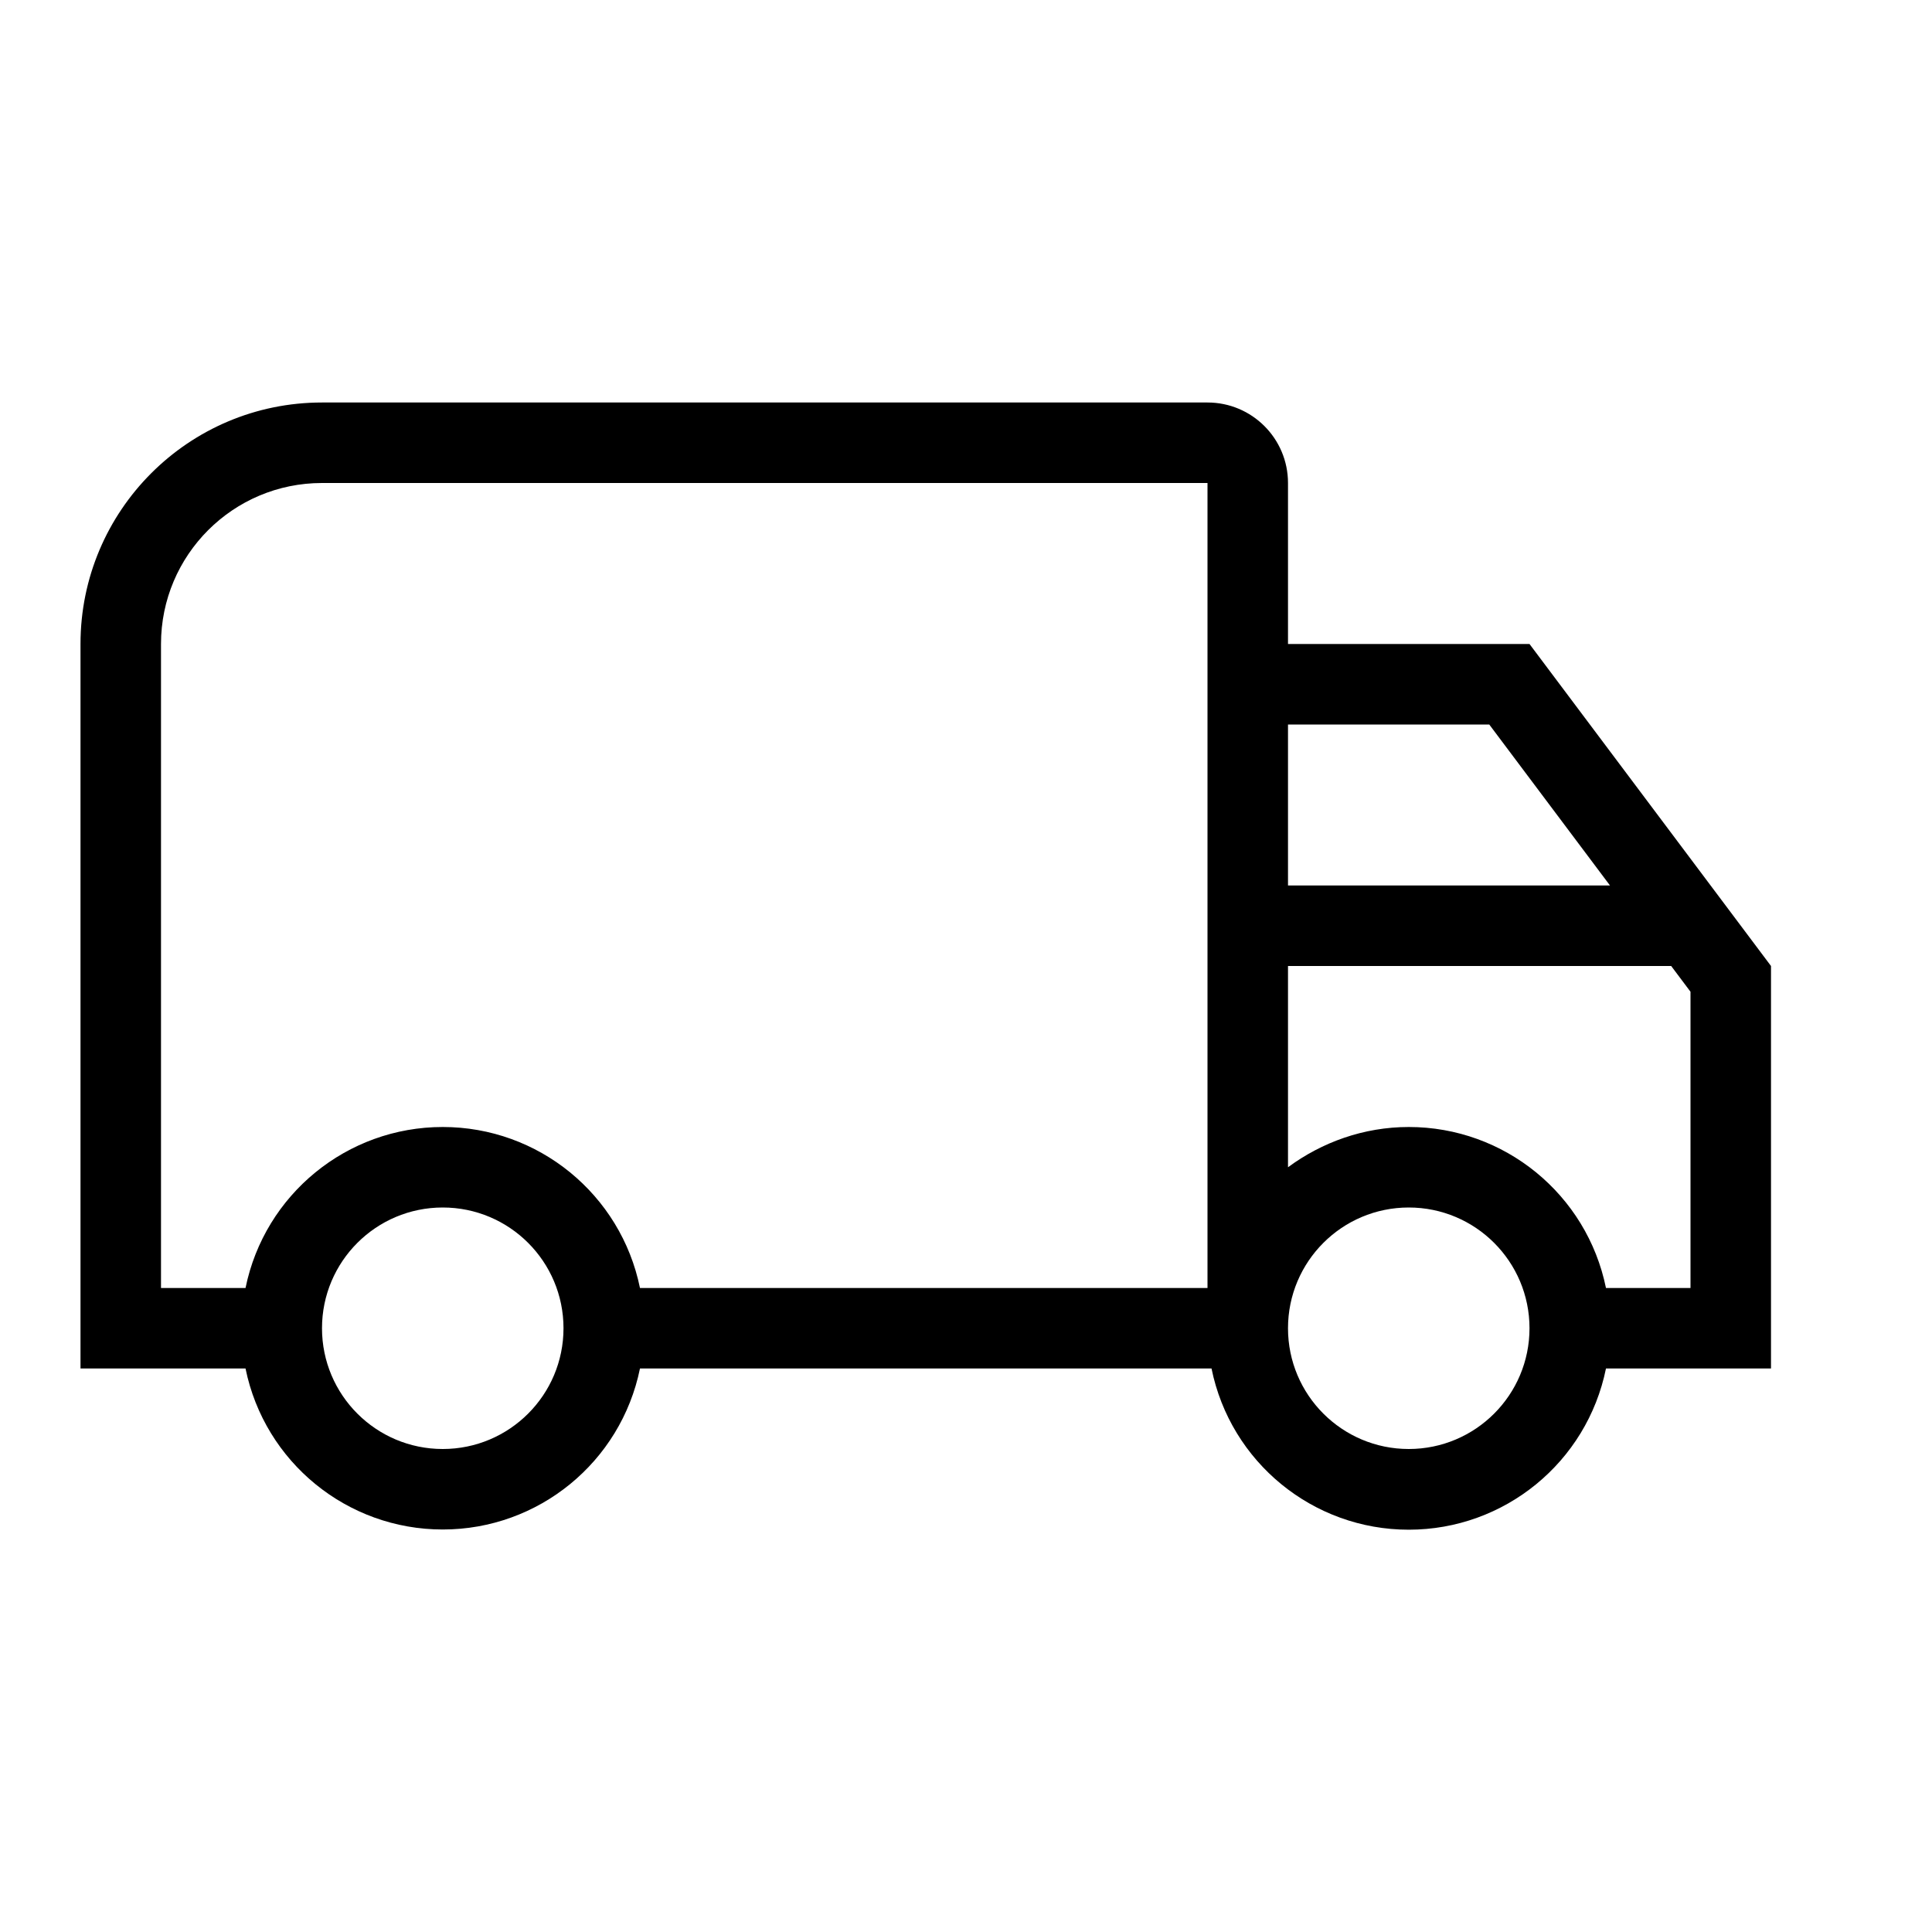
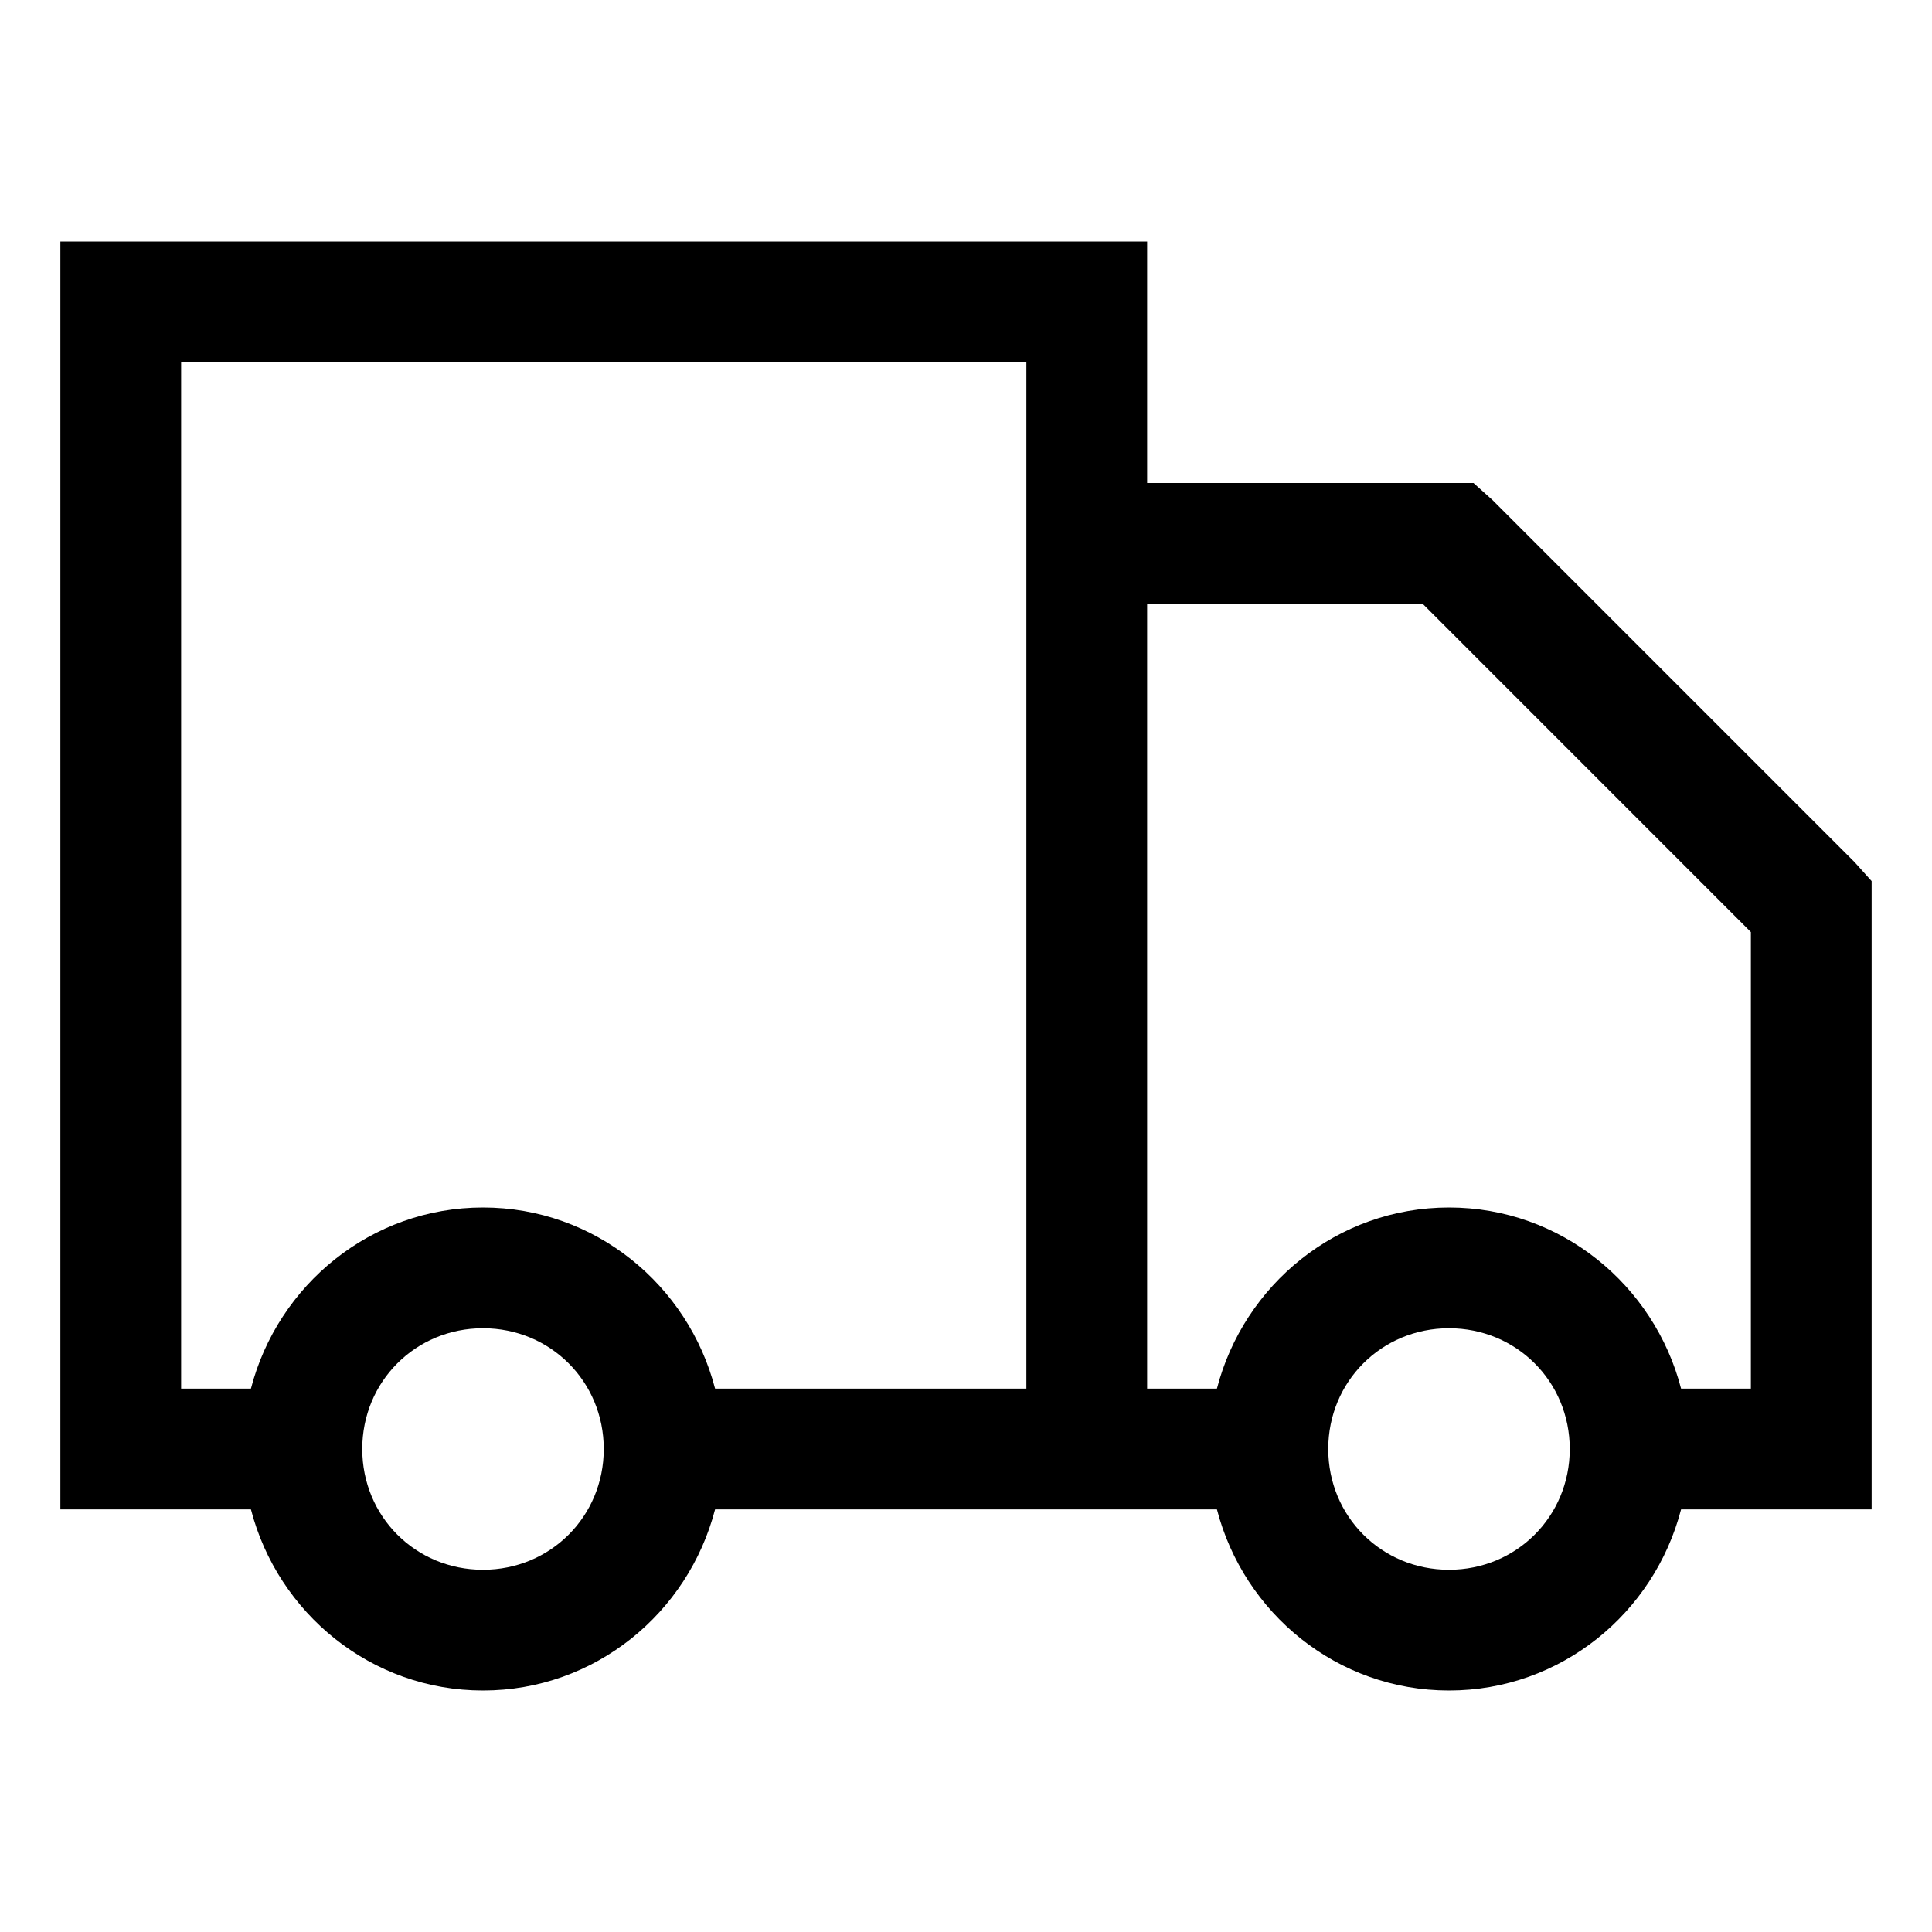
- <svg xmlns="http://www.w3.org/2000/svg" width="24" height="24" viewBox="0 0 24 24">
-   <path fill="#000" d="M5.5 14a2.5 2.5 0 0 1 2.45 2H15V6H4a2 2 0 0 0-2 2v8h1.05a2.5 2.5 0 0 1 2.45-2m0 5a2.5 2.5 0 0 1-2.45-2H1V8a3 3 0 0 1 3-3h11a1 1 0 0 1 1 1v2h3l3 4v5h-2.05a2.5 2.5 0 0 1-4.9 0h-7.1a2.5 2.5 0 0 1-2.45 2m0-4A1.5 1.5 0 0 0 4 16.5A1.5 1.5 0 0 0 5.5 18A1.5 1.5 0 0 0 7 16.5A1.5 1.5 0 0 0 5.5 15m12-1a2.5 2.5 0 0 1 2.45 2H21v-3.68l-.24-.32H16v2.5c.42-.31.94-.5 1.5-.5m0 1a1.5 1.5 0 0 0-1.5 1.5a1.5 1.5 0 0 0 1.5 1.5a1.5 1.5 0 0 0 1.5-1.5a1.5 1.5 0 0 0-1.5-1.5M16 9v2h4l-1.5-2z" />
+ <svg xmlns="http://www.w3.org/2000/svg" width="24" height="24" viewBox="0 0 32 32">
+   <path fill="#000" d="M1 4v21h3.156c.446 1.719 1.992 3 3.844 3s3.398-1.281 3.844-3h8.312c.446 1.719 1.992 3 3.844 3s3.398-1.281 3.844-3H31V14.594l-.281-.313l-6-6L24.406 8H19V4zm2 2h14v17h-5.156c-.446-1.719-1.992-3-3.844-3s-3.398 1.281-3.844 3H3zm16 4h4.563L29 15.438V23h-1.156c-.446-1.719-1.992-3-3.844-3s-3.398 1.281-3.844 3H19zM8 22c1.117 0 2 .883 2 2s-.883 2-2 2s-2-.883-2-2s.883-2 2-2m16 0c1.117 0 2 .883 2 2s-.883 2-2 2s-2-.883-2-2s.883-2 2-2" />
</svg>
